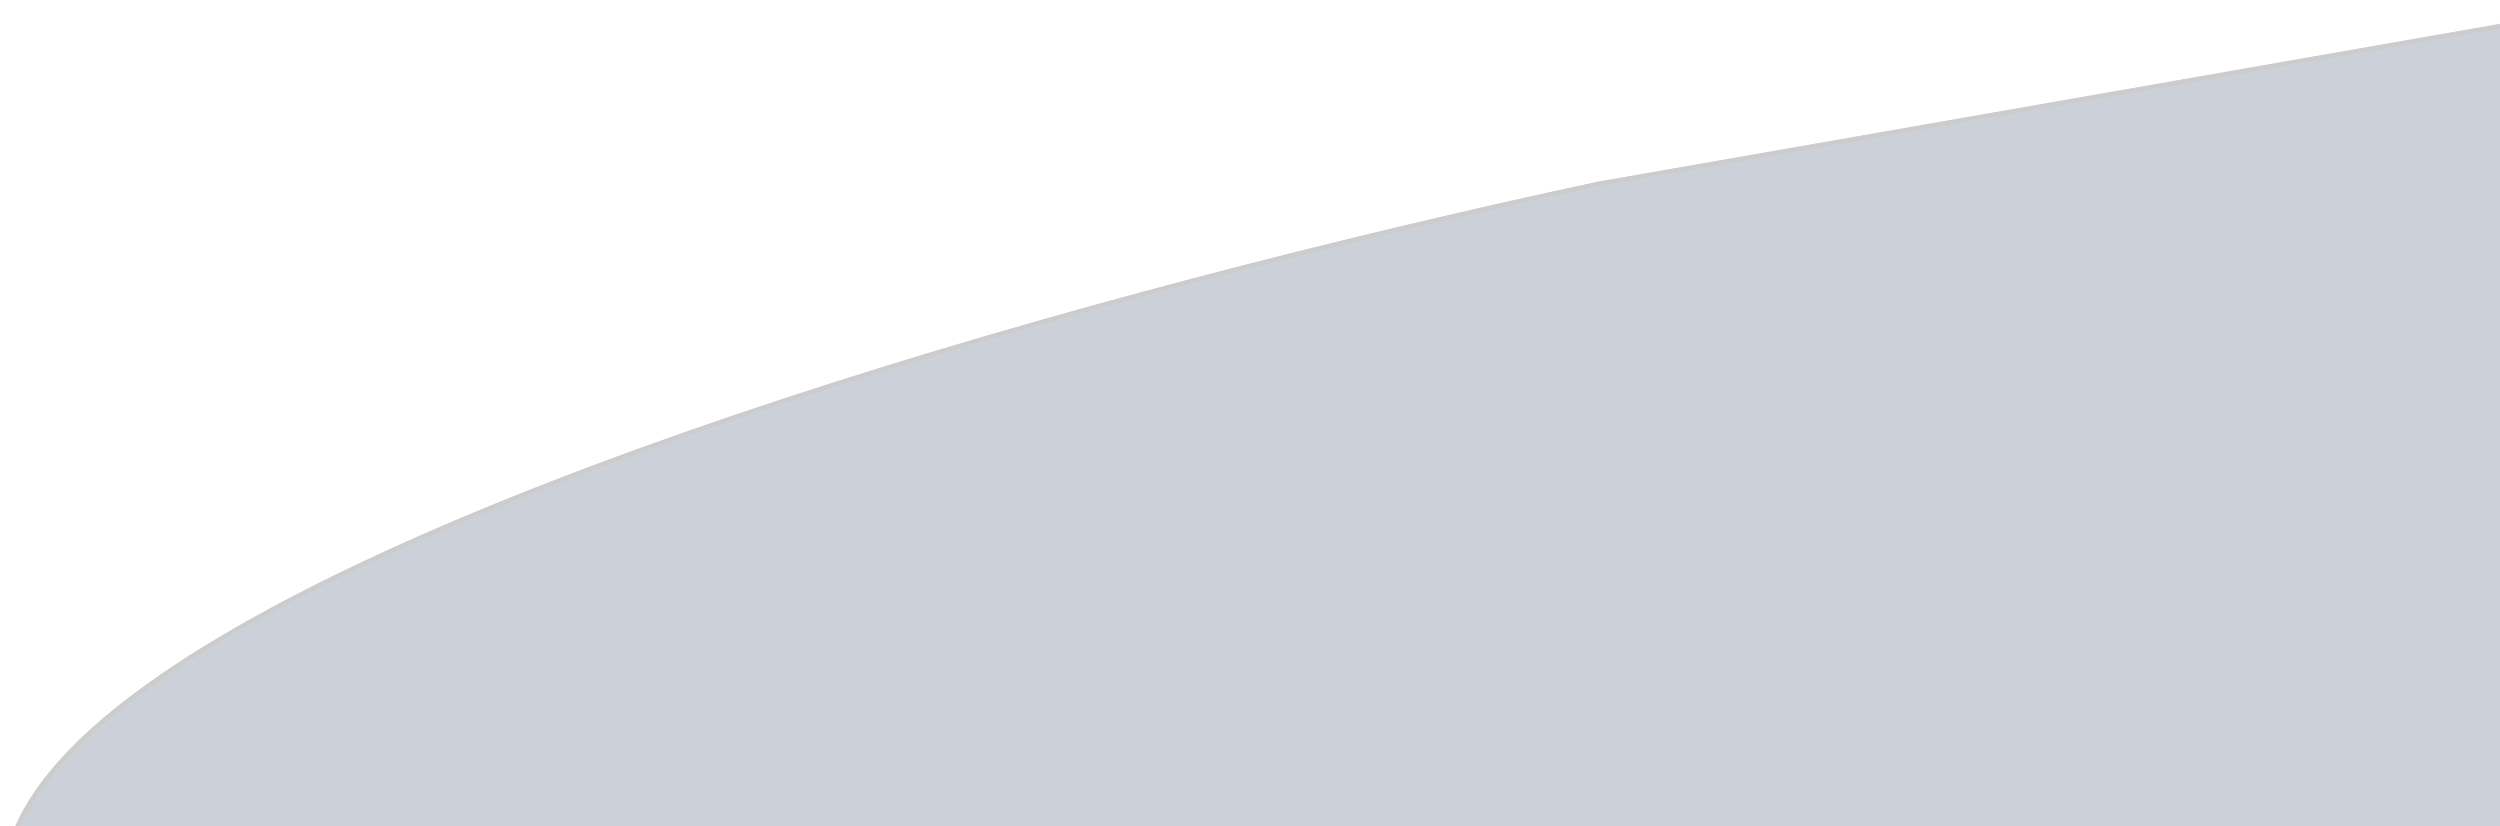
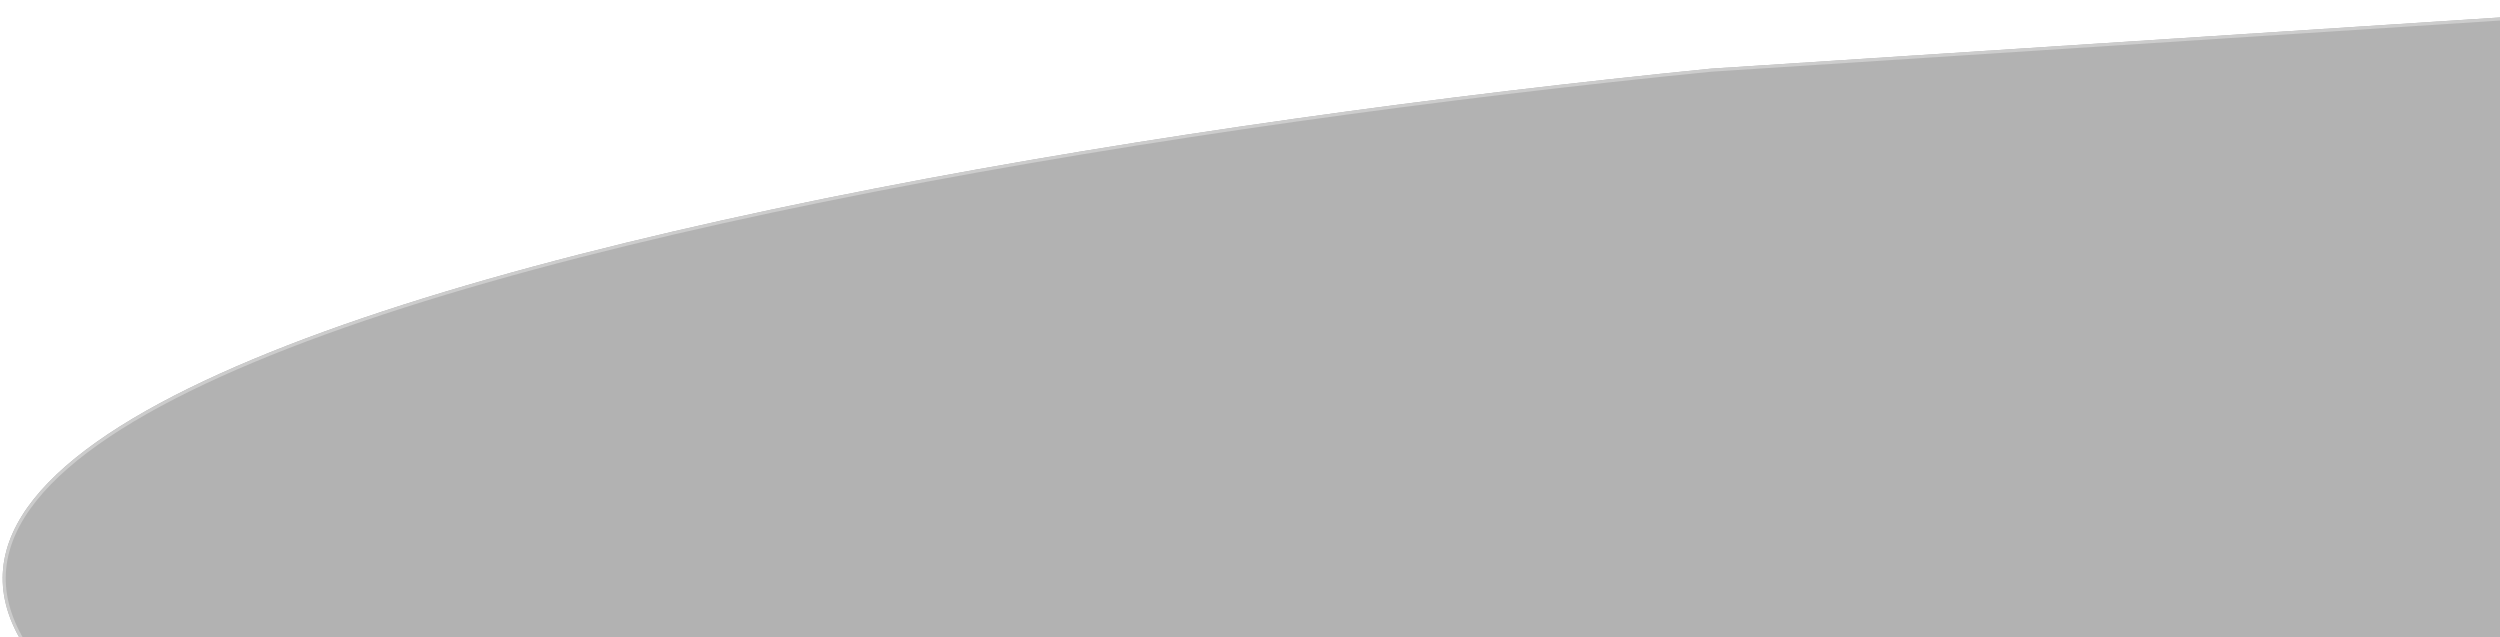
- <svg xmlns="http://www.w3.org/2000/svg" width="563" height="186" viewBox="0 0 563 186" fill="none">
-   <g filter="url(#filter0_b_3_29)">
-     <path d="M201.959 289.388C-227.006 209.868 128.353 90.641 359.653 40.967L593.391 0.068L678.391 142.922C698.316 224.877 630.925 368.908 201.959 289.388Z" fill="#CCD1D9" />
-     <path d="M359.749 41.457C301.939 53.873 236.382 70.634 177.267 90.031C118.135 109.435 65.498 131.461 33.498 154.392C17.49 165.863 6.722 177.508 2.831 189.098C0.89 194.88 0.659 200.651 2.345 206.399C4.033 212.153 7.65 217.914 13.454 223.655C25.073 235.145 45.394 246.49 76.256 257.449C107.107 268.405 148.444 278.959 202.051 288.897C416.5 328.651 540.449 312.498 608.274 276.267C642.174 258.159 662.049 235.037 672.218 211.367C682.377 187.721 682.863 163.493 677.923 143.113L593.138 0.62L359.758 41.455C359.755 41.456 359.752 41.457 359.749 41.457Z" stroke="#CCCCCC" />
+ <svg xmlns="http://www.w3.org/2000/svg" width="809" height="206" viewBox="0 0 809 206" fill="none">
+   <g filter="url(#filter0_b_41_8)">
+     <path d="M256.249 323.99C-321.123 163.718 213.931 56.027 553.63 22.215L894.058 0.127L969.496 196.992C972.319 306.104 833.622 484.261 256.249 323.99Z" fill="#B2B2B2" />
+     <path d="M553.671 22.713C468.76 31.165 371.645 44.233 282.757 61.584C193.853 78.938 113.223 100.568 61.259 126.129C35.265 138.914 16.523 152.647 7.47 167.253C2.951 174.544 0.853 182.041 1.457 189.75C2.061 197.464 5.374 205.438 11.761 213.671C24.547 230.154 49.591 247.599 89.534 265.94C129.463 284.274 184.225 303.478 256.383 323.508C545.031 403.633 723.928 399.132 830.277 361.039C936.536 322.979 970.366 251.395 968.999 197.091L893.722 0.65L553.68 22.712C553.677 22.713 553.674 22.713 553.671 22.713Z" stroke="#CCCCCC" />
  </g>
  <defs>
-     <filter id="filter0_b_3_29" x="-3.285" y="-3.932" width="688.76" height="320.501" filterUnits="userSpaceOnUse" color-interpolation-filters="sRGB">
+     <filter id="filter0_b_41_8" x="-3.145" y="-3.873" width="976.683" height="395.861" filterUnits="userSpaceOnUse" color-interpolation-filters="sRGB">
      <feFlood flood-opacity="0" result="BackgroundImageFix" />
      <feGaussianBlur in="BackgroundImageFix" stdDeviation="2" />
-       <feComposite in2="SourceAlpha" operator="in" result="effect1_backgroundBlur_3_29" />
-       <feBlend mode="normal" in="SourceGraphic" in2="effect1_backgroundBlur_3_29" result="shape" />
+       <feComposite in2="SourceAlpha" operator="in" result="effect1_backgroundBlur_41_8" />
+       <feBlend mode="normal" in="SourceGraphic" in2="effect1_backgroundBlur_41_8" result="shape" />
    </filter>
  </defs>
</svg>
